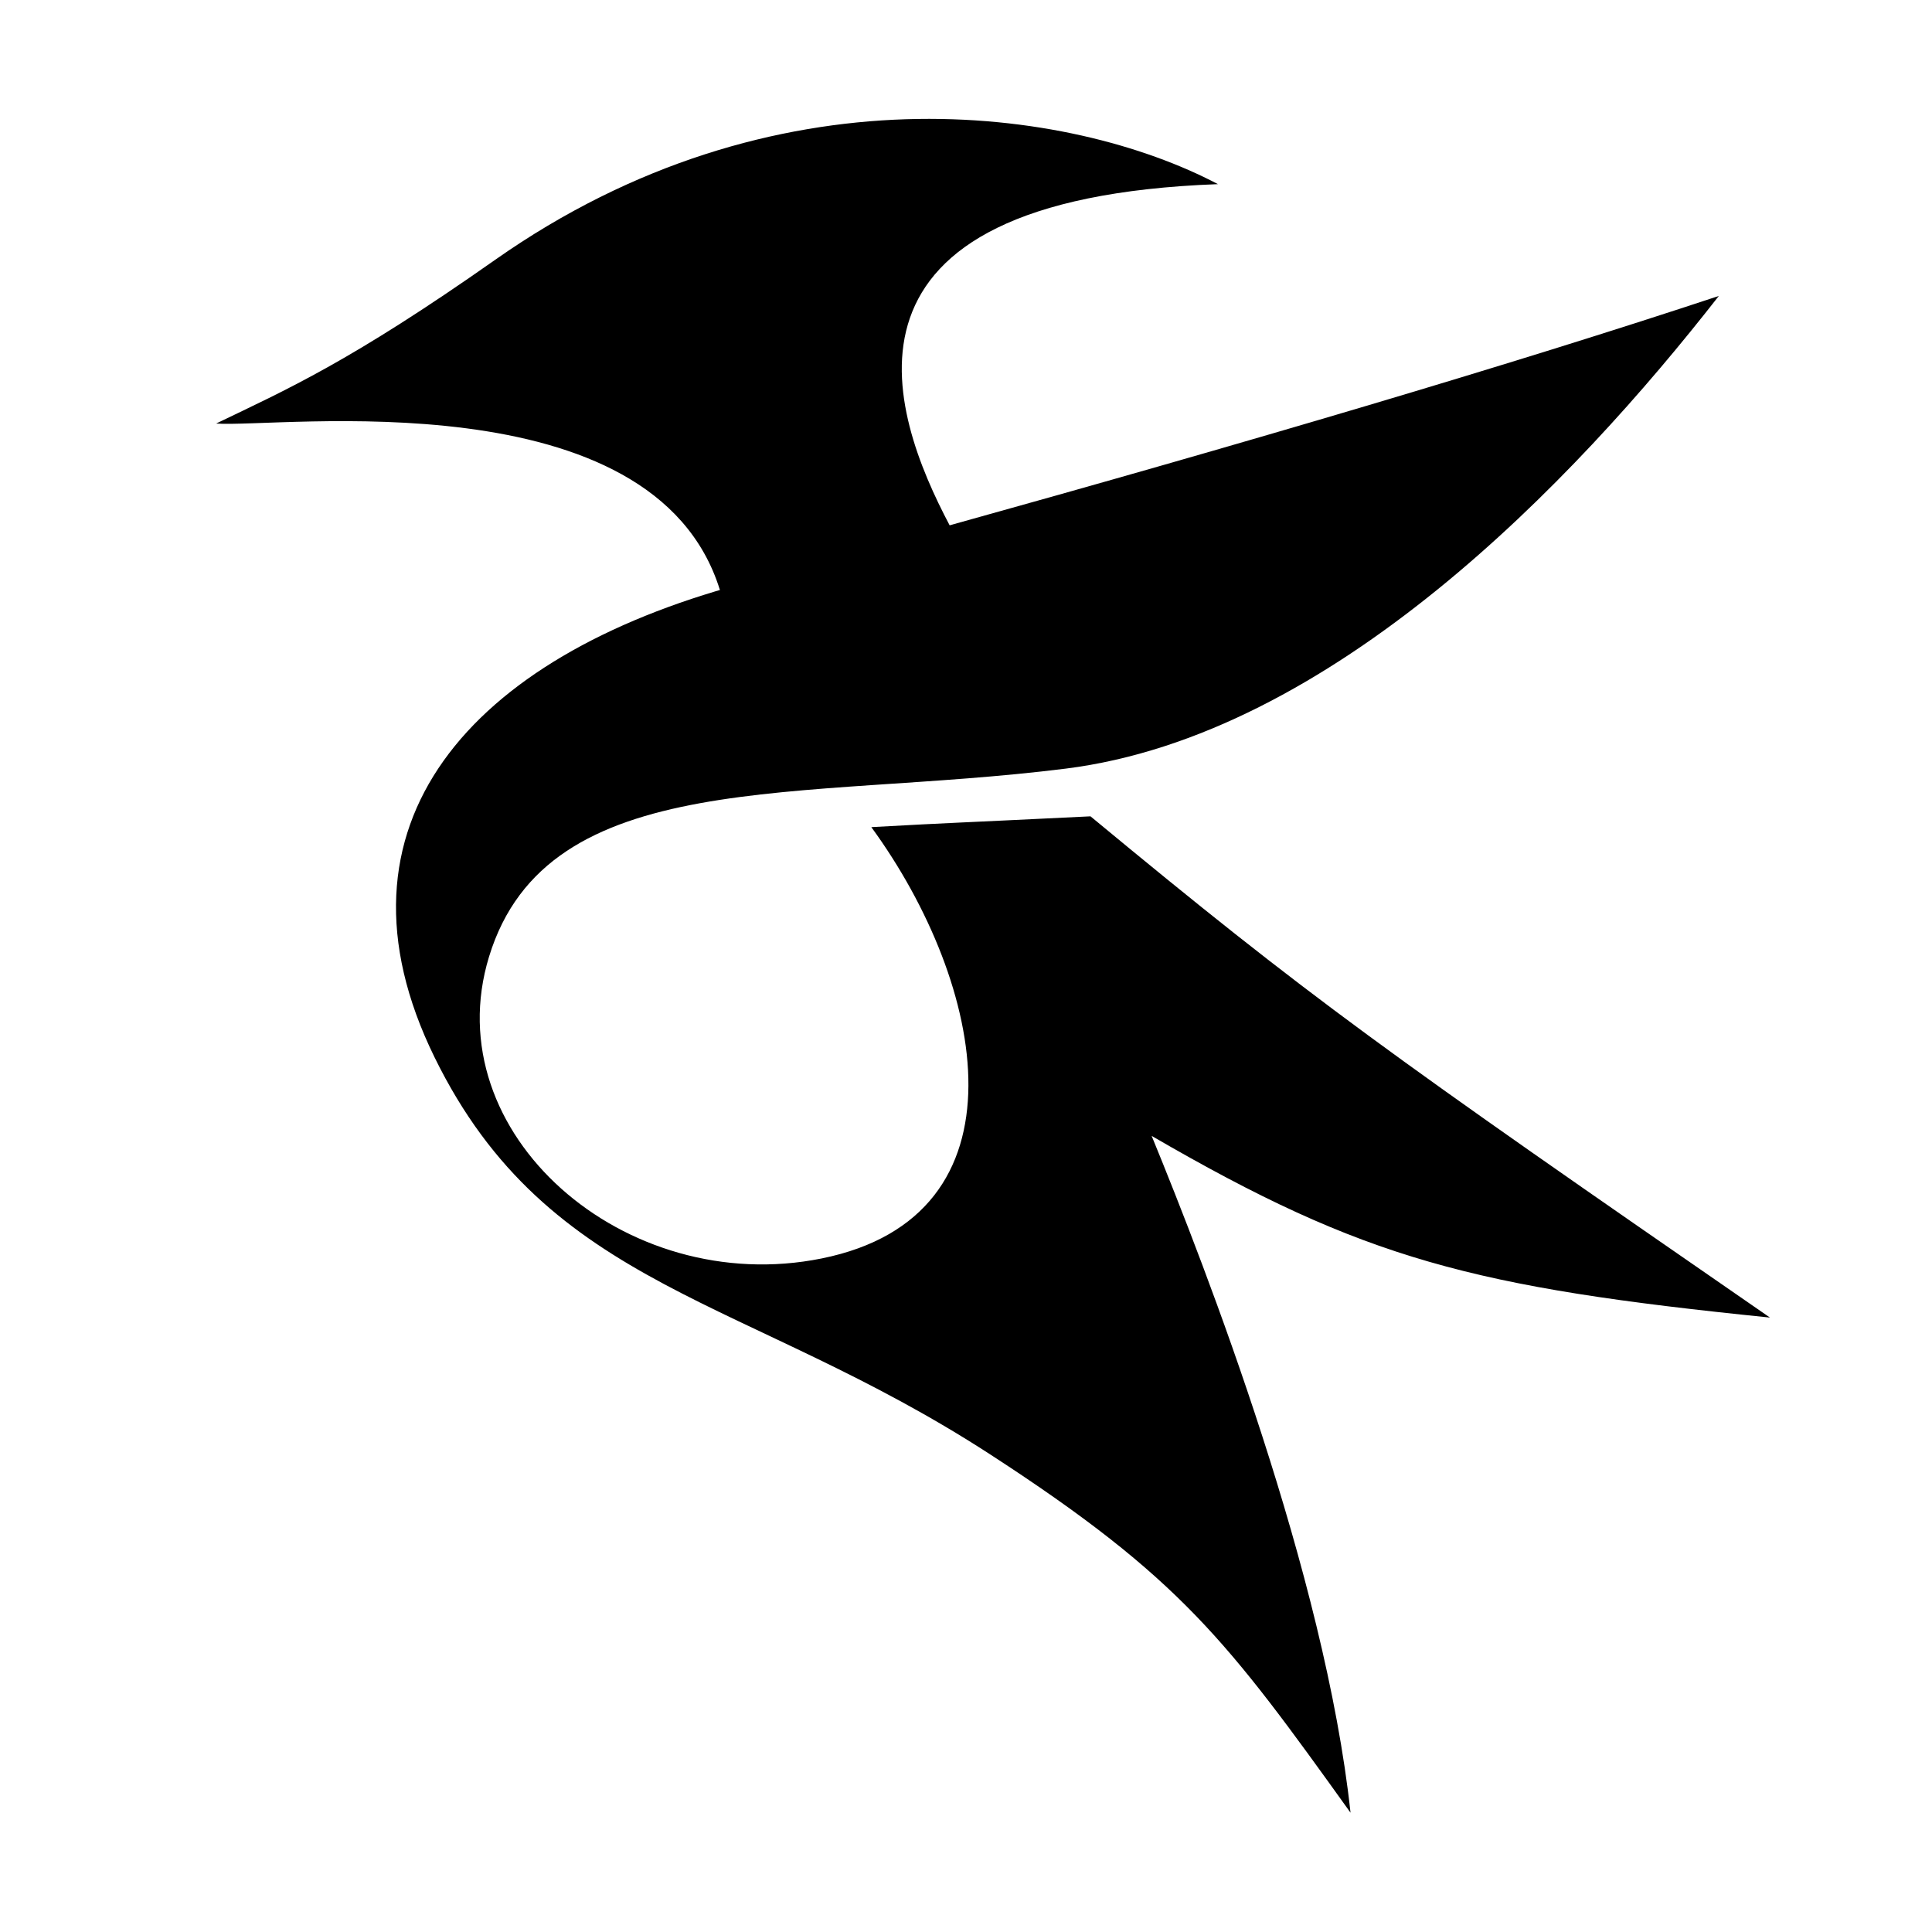
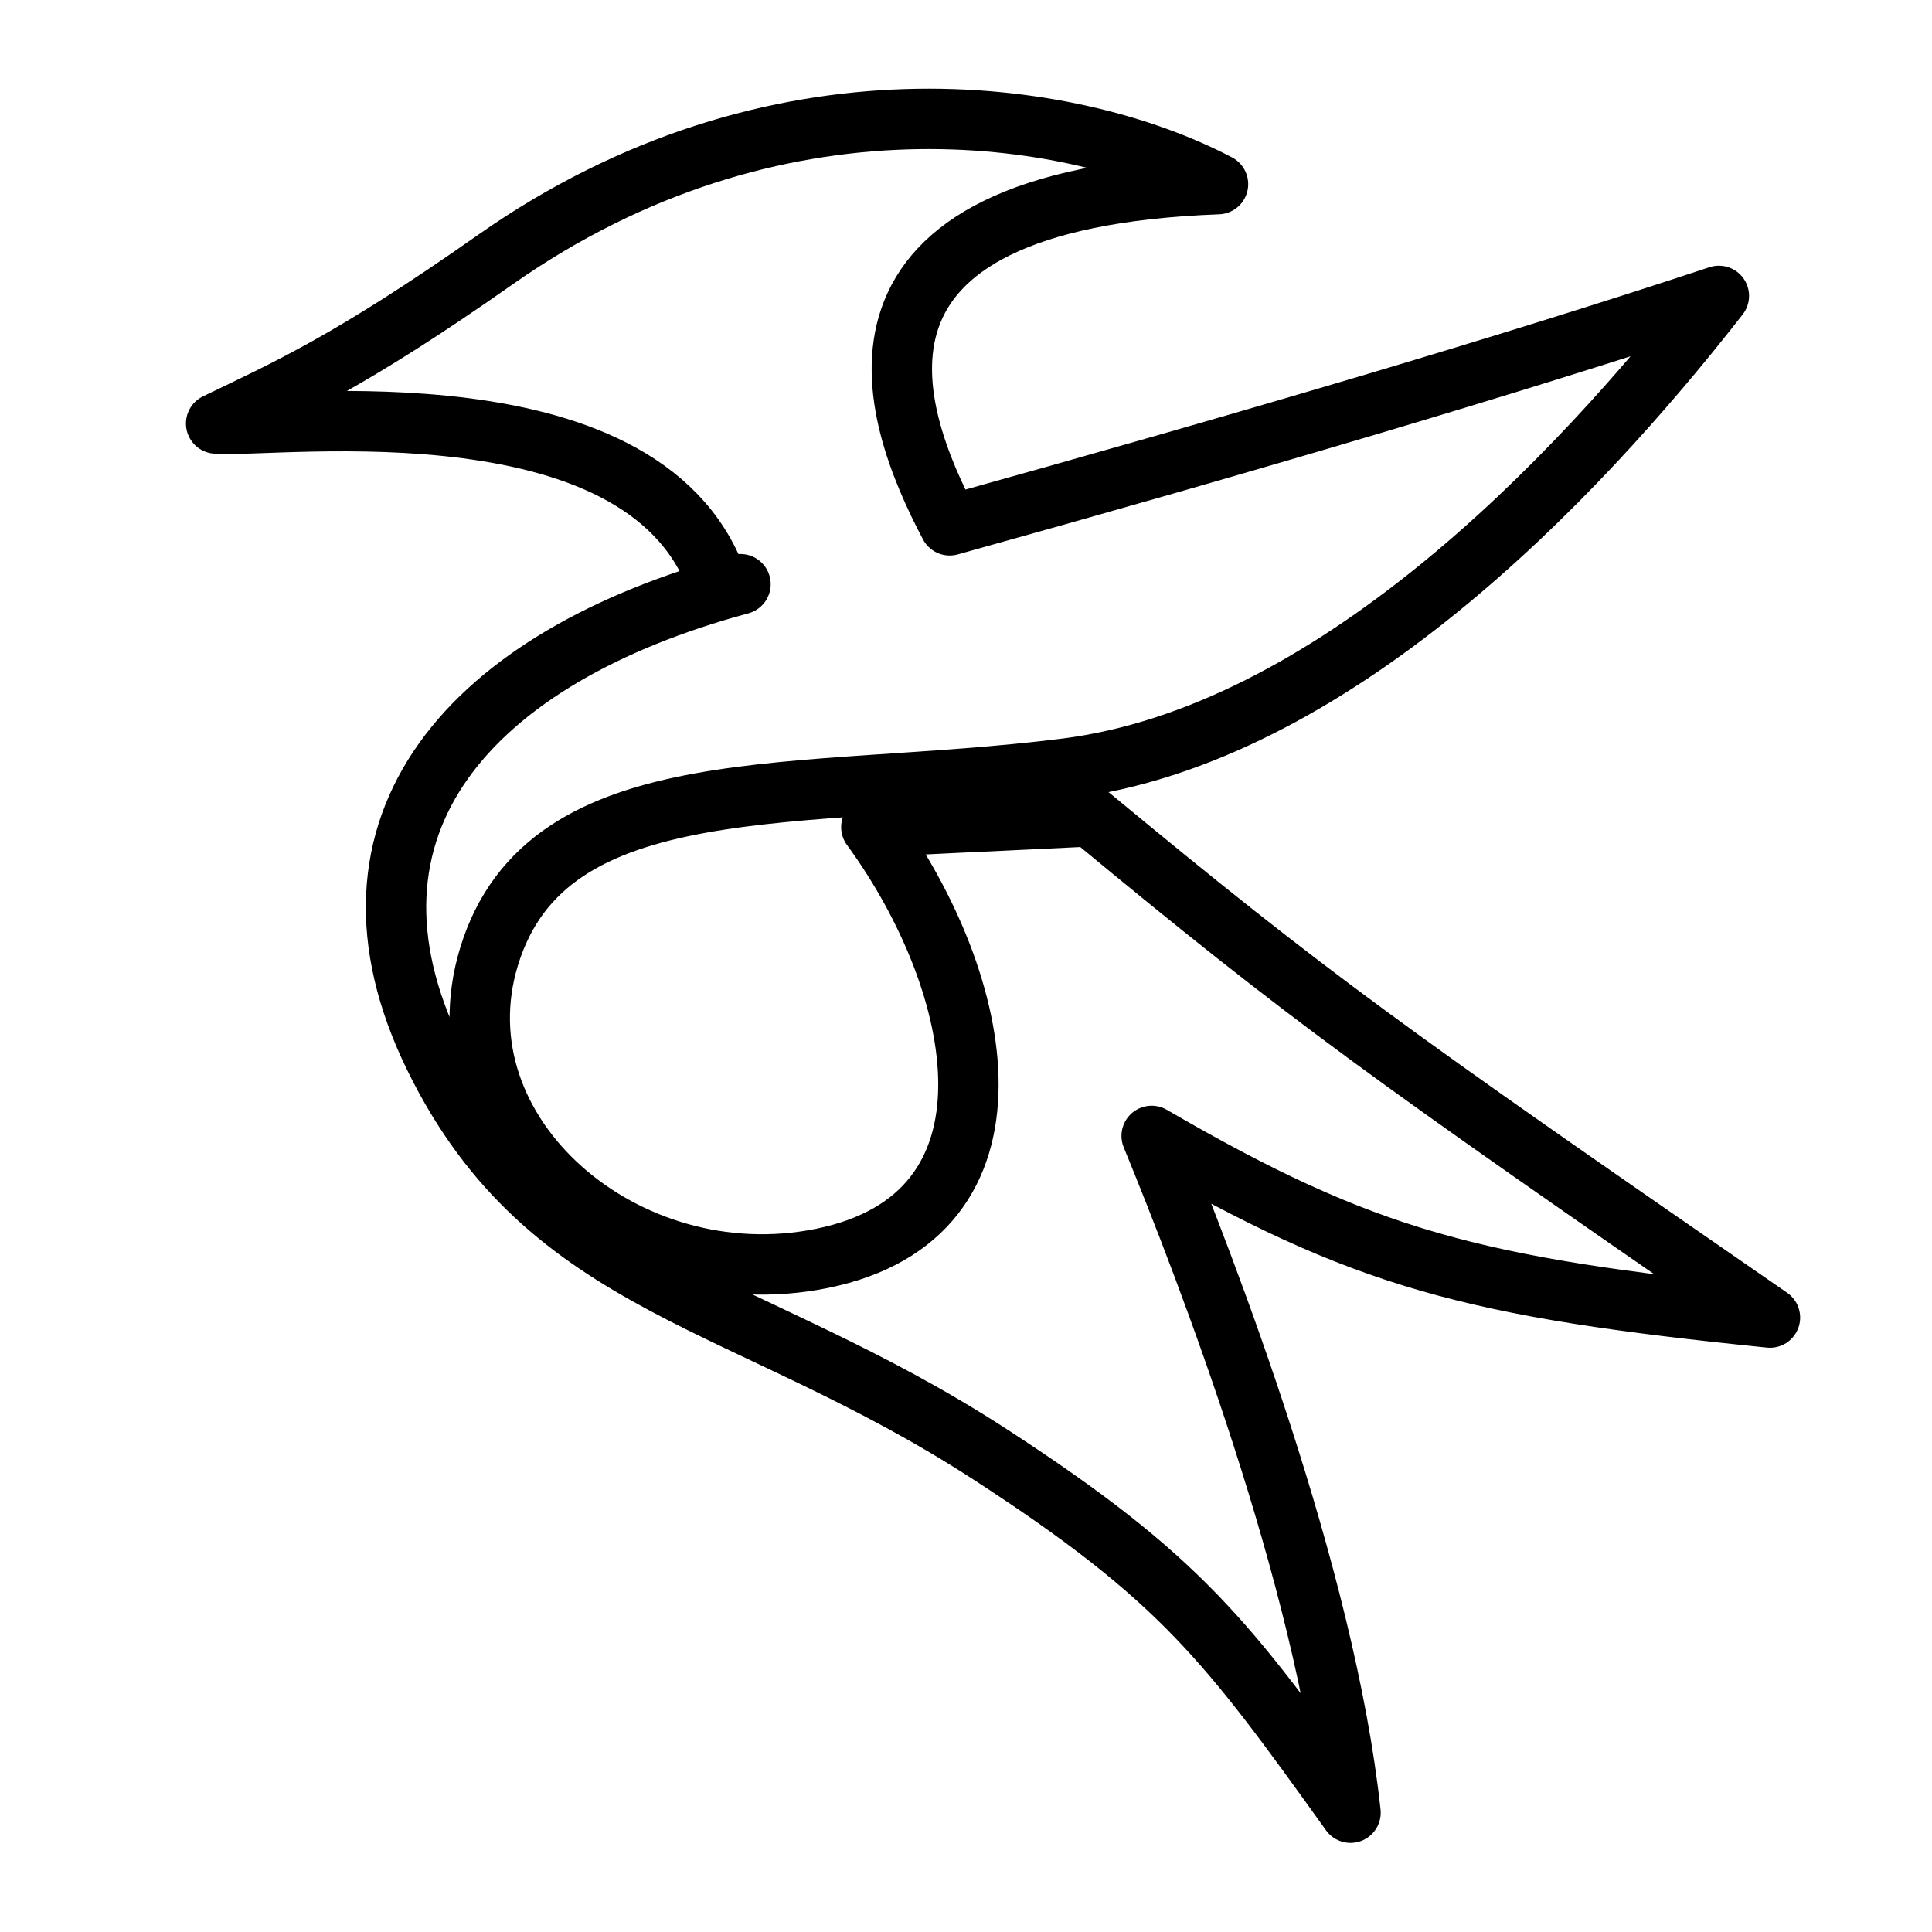
<svg xmlns="http://www.w3.org/2000/svg" id="svg19" viewBox="0 0 32 32" version="1.1">
  <defs id="defs5">
    <style type="text/css" id="current-color-scheme"> .ColorScheme-Text { color:#363636; } </style>
  </defs>
-   <g id="22-22-kate">
-     <path id="rect874" style="fill:#000000;fill-opacity:1;stroke-width:0.5;stroke-linecap:round;stroke-linejoin:round;paint-order:stroke fill markers" d="M 59.213 8 C 58.066 8.039 56.772 8.4 55.514 9.328 C 54.208 10.291 53.633 10.555 53 10.875 C 53.564 10.919 56.942 10.429 57.539 12.449 C 57.567 12.441 57.685 12.404 57.725 12.393 C 55.296 13.081 53.94 14.665 54.967 16.863 C 55.997 19.07 57.778 19.122 59.977 20.619 C 61.693 21.788 62.113 22.384 63.221 24.004 C 62.99 21.765 61.927 18.879 61.43 17.607 C 63.35 18.777 64.323 19.039 67 19.324 C 63.526 16.806 62.868 16.314 60.879 14.588 C 59.545 14.656 59.691 14.644 58.904 14.689 C 59.94 16.178 60.349 18.364 58.455 18.766 C 56.683 19.141 54.973 17.583 55.459 15.914 C 55.987 14.102 58.265 14.451 60.654 14.137 C 63.044 13.822 65.226 11.436 66.539 9.67 C 64.664 10.321 62.259 11.065 59.609 11.838 C 59.073 10.771 58.384 8.754 62.025 8.613 C 61.358 8.245 60.36 7.961 59.213 8 z " />
-     <path id="path7" fill="none" d="M 49,5 H 71 V 27 H 49 Z" style="color:#363636" />
+   <g id="22-22-kate" transform="translate(0,-27.86328)">
+     <path id="path295" style="fill:none;fill-opacity:1;stroke:#000000;stroke-width:1;stroke-linecap:round;stroke-linejoin:round;stroke-dasharray:none;stroke-opacity:1;paint-order:stroke fill markers" d="m 59.213,40.996 c -1.147,0.039 -2.441,0.4 -3.699,1.328 -1.306,0.963 -1.88,1.227 -2.514,1.547 0.564,0.044 3.942,-0.446 4.539,1.574 0.028,-0.009 0.146,-0.045 0.186,-0.057 -2.429,0.688 -3.785,2.272 -2.758,4.471 1.031,2.206 2.811,2.258 5.01,3.756 1.716,1.169 2.137,1.764 3.244,3.385 -0.23,-2.239 -1.294,-5.125 -1.791,-6.396 1.92,1.169 2.893,1.431 5.57,1.717 -3.474,-2.518 -4.132,-3.01 -6.121,-4.736 -1.334,0.068 -1.188,0.056 -1.975,0.102 1.036,1.488 1.444,3.675 -0.449,4.076 -1.772,0.375 -3.482,-1.183 -2.996,-2.852 0.528,-1.812 2.806,-1.463 5.195,-1.777 2.389,-0.314 4.572,-2.701 5.885,-4.467 -1.875,0.651 -4.28,1.395 -6.93,2.168 -0.537,-1.067 -1.225,-3.084 2.416,-3.225 -0.667,-0.368 -1.665,-0.652 -2.812,-0.613 z" />
+     <path id="path297" fill="none" d="m 49,37.863 h 22 v 22 H 49 Z" style="color:#363636" />
  </g>
-   <g id="kate">
-     <rect id="rect12" fill="none" height="32" width="32" y="-1e-06" x="-2.8954e-08" style="color:#363636" />
-     <path style="color:#363636;font-style:normal;font-variant:normal;font-weight:normal;font-stretch:normal;font-size:medium;line-height:normal;font-family:sans-serif;font-variant-ligatures:normal;font-variant-position:normal;font-variant-caps:normal;font-variant-numeric:normal;font-variant-alternates:normal;font-variant-east-asian:normal;font-feature-settings:normal;font-variation-settings:normal;text-indent:0;text-align:start;text-decoration:none;text-decoration-line:none;text-decoration-style:solid;text-decoration-color:#000000;letter-spacing:normal;word-spacing:normal;text-transform:none;writing-mode:lr-tb;direction:ltr;text-orientation:mixed;dominant-baseline:auto;baseline-shift:baseline;text-anchor:start;white-space:normal;shape-padding:0;shape-margin:0;inline-size:0;clip-rule:nonzero;display:inline;overflow:visible;visibility:visible;isolation:auto;mix-blend-mode:normal;color-interpolation:sRGB;color-interpolation-filters:linearRGB;solid-color:#000000;solid-opacity:1;vector-effect:none;fill:#000000;fill-opacity:1;fill-rule:nonzero;stroke:none;stroke-width:1.582;stroke-linecap:butt;stroke-linejoin:miter;stroke-miterlimit:4;stroke-dasharray:none;stroke-dashoffset:0;stroke-opacity:1;color-rendering:auto;image-rendering:auto;shape-rendering:auto;text-rendering:auto;enable-background:accumulate;stop-color:#000000" d="M 15,1.975 C 12.891,2.043 10.511,2.679 8.199,4.305 5.798,5.993 4.744,6.454 3.58,7.015 4.618,7.092 10.825,6.232 11.924,9.772 11.975,9.757 12.192,9.697 12.264,9.676 7.799,10.882 5.308,13.656 7.196,17.509 c 1.894,3.867 5.168,3.959 9.21,6.584 3.155,2.049 3.927,3.091 5.963,5.931 -0.423,-3.924 -2.38,-8.982 -3.294,-11.21 3.53,2.05 5.32,2.509 10.241,3.009 -6.387,-4.413 -7.599,-5.277 -11.254,-8.302 -2.453,0.12 -2.184,0.099 -3.63,0.179 1.904,2.608 2.658,6.441 -0.823,7.144 C 10.35,21.503 7.206,18.77 8.1,15.846 9.07,12.67 13.258,13.282 17.65,12.731 22.043,12.18 26.055,7.997 28.469,4.902 25.022,6.044 20.601,7.346 15.729,8.701 14.742,6.831 13.48,3.297 20.173,3.05 18.947,2.405 17.109,1.908 15,1.975 Z" id="path890" />
+   <g id="kate" transform="translate(2.8953998e-8,-39)">
+     <rect id="rect1271" fill="none" height="32" width="32" y="39" x="-2.8954e-08" style="color:#363636" />
+     <path style="color:#363636;font-style:normal;font-variant:normal;font-weight:normal;font-stretch:normal;font-size:medium;line-height:normal;font-family:sans-serif;font-variant-ligatures:normal;font-variant-position:normal;font-variant-caps:normal;font-variant-numeric:normal;font-variant-alternates:normal;font-variant-east-asian:normal;font-feature-settings:normal;font-variation-settings:normal;text-indent:0;text-align:start;text-decoration:none;text-decoration-line:none;text-decoration-style:solid;text-decoration-color:#000000;letter-spacing:normal;word-spacing:normal;text-transform:none;writing-mode:lr-tb;direction:ltr;text-orientation:mixed;dominant-baseline:auto;baseline-shift:baseline;text-anchor:start;white-space:normal;shape-padding:0;shape-margin:0;inline-size:0;clip-rule:nonzero;display:inline;overflow:visible;visibility:visible;isolation:auto;mix-blend-mode:normal;color-interpolation:sRGB;color-interpolation-filters:linearRGB;solid-color:#000000;solid-opacity:1;fill:none;fill-opacity:1;fill-rule:nonzero;stroke:#000000;stroke-width:1;stroke-linecap:round;stroke-linejoin:round;stroke-miterlimit:4;stroke-dasharray:none;stroke-dashoffset:0;stroke-opacity:1;color-rendering:auto;image-rendering:auto;shape-rendering:auto;text-rendering:auto;enable-background:accumulate;stop-color:#000000" d="m 15,40.975 c -2.109,0.068 -4.488,0.703 -6.801,2.329 -2.401,1.688 -3.455,2.149 -4.619,2.711 1.038,0.077 7.245,-0.783 8.344,2.757 0.051,-0.015 0.269,-0.076 0.341,-0.096 -4.465,1.206 -6.956,3.981 -5.069,7.833 1.894,3.867 5.168,3.959 9.21,6.584 3.155,2.049 3.927,3.091 5.963,5.931 -0.423,-3.924 -2.38,-8.982 -3.294,-11.21 3.53,2.05 5.32,2.509 10.241,3.009 -6.387,-4.413 -7.599,-5.277 -11.254,-8.302 -2.453,0.12 -2.184,0.099 -3.63,0.179 1.904,2.608 2.658,6.441 -0.823,7.144 -3.258,0.658 -6.402,-2.074 -5.509,-4.999 0.97,-3.176 5.158,-2.564 9.551,-3.115 4.392,-0.551 8.405,-4.733 10.819,-7.829 -3.447,1.142 -7.868,2.444 -12.74,3.8 -0.987,-1.87 -2.249,-5.404 4.444,-5.651 C 18.947,41.405 17.109,40.908 15,40.975 Z" id="path1273" />
  </g>
</svg>
